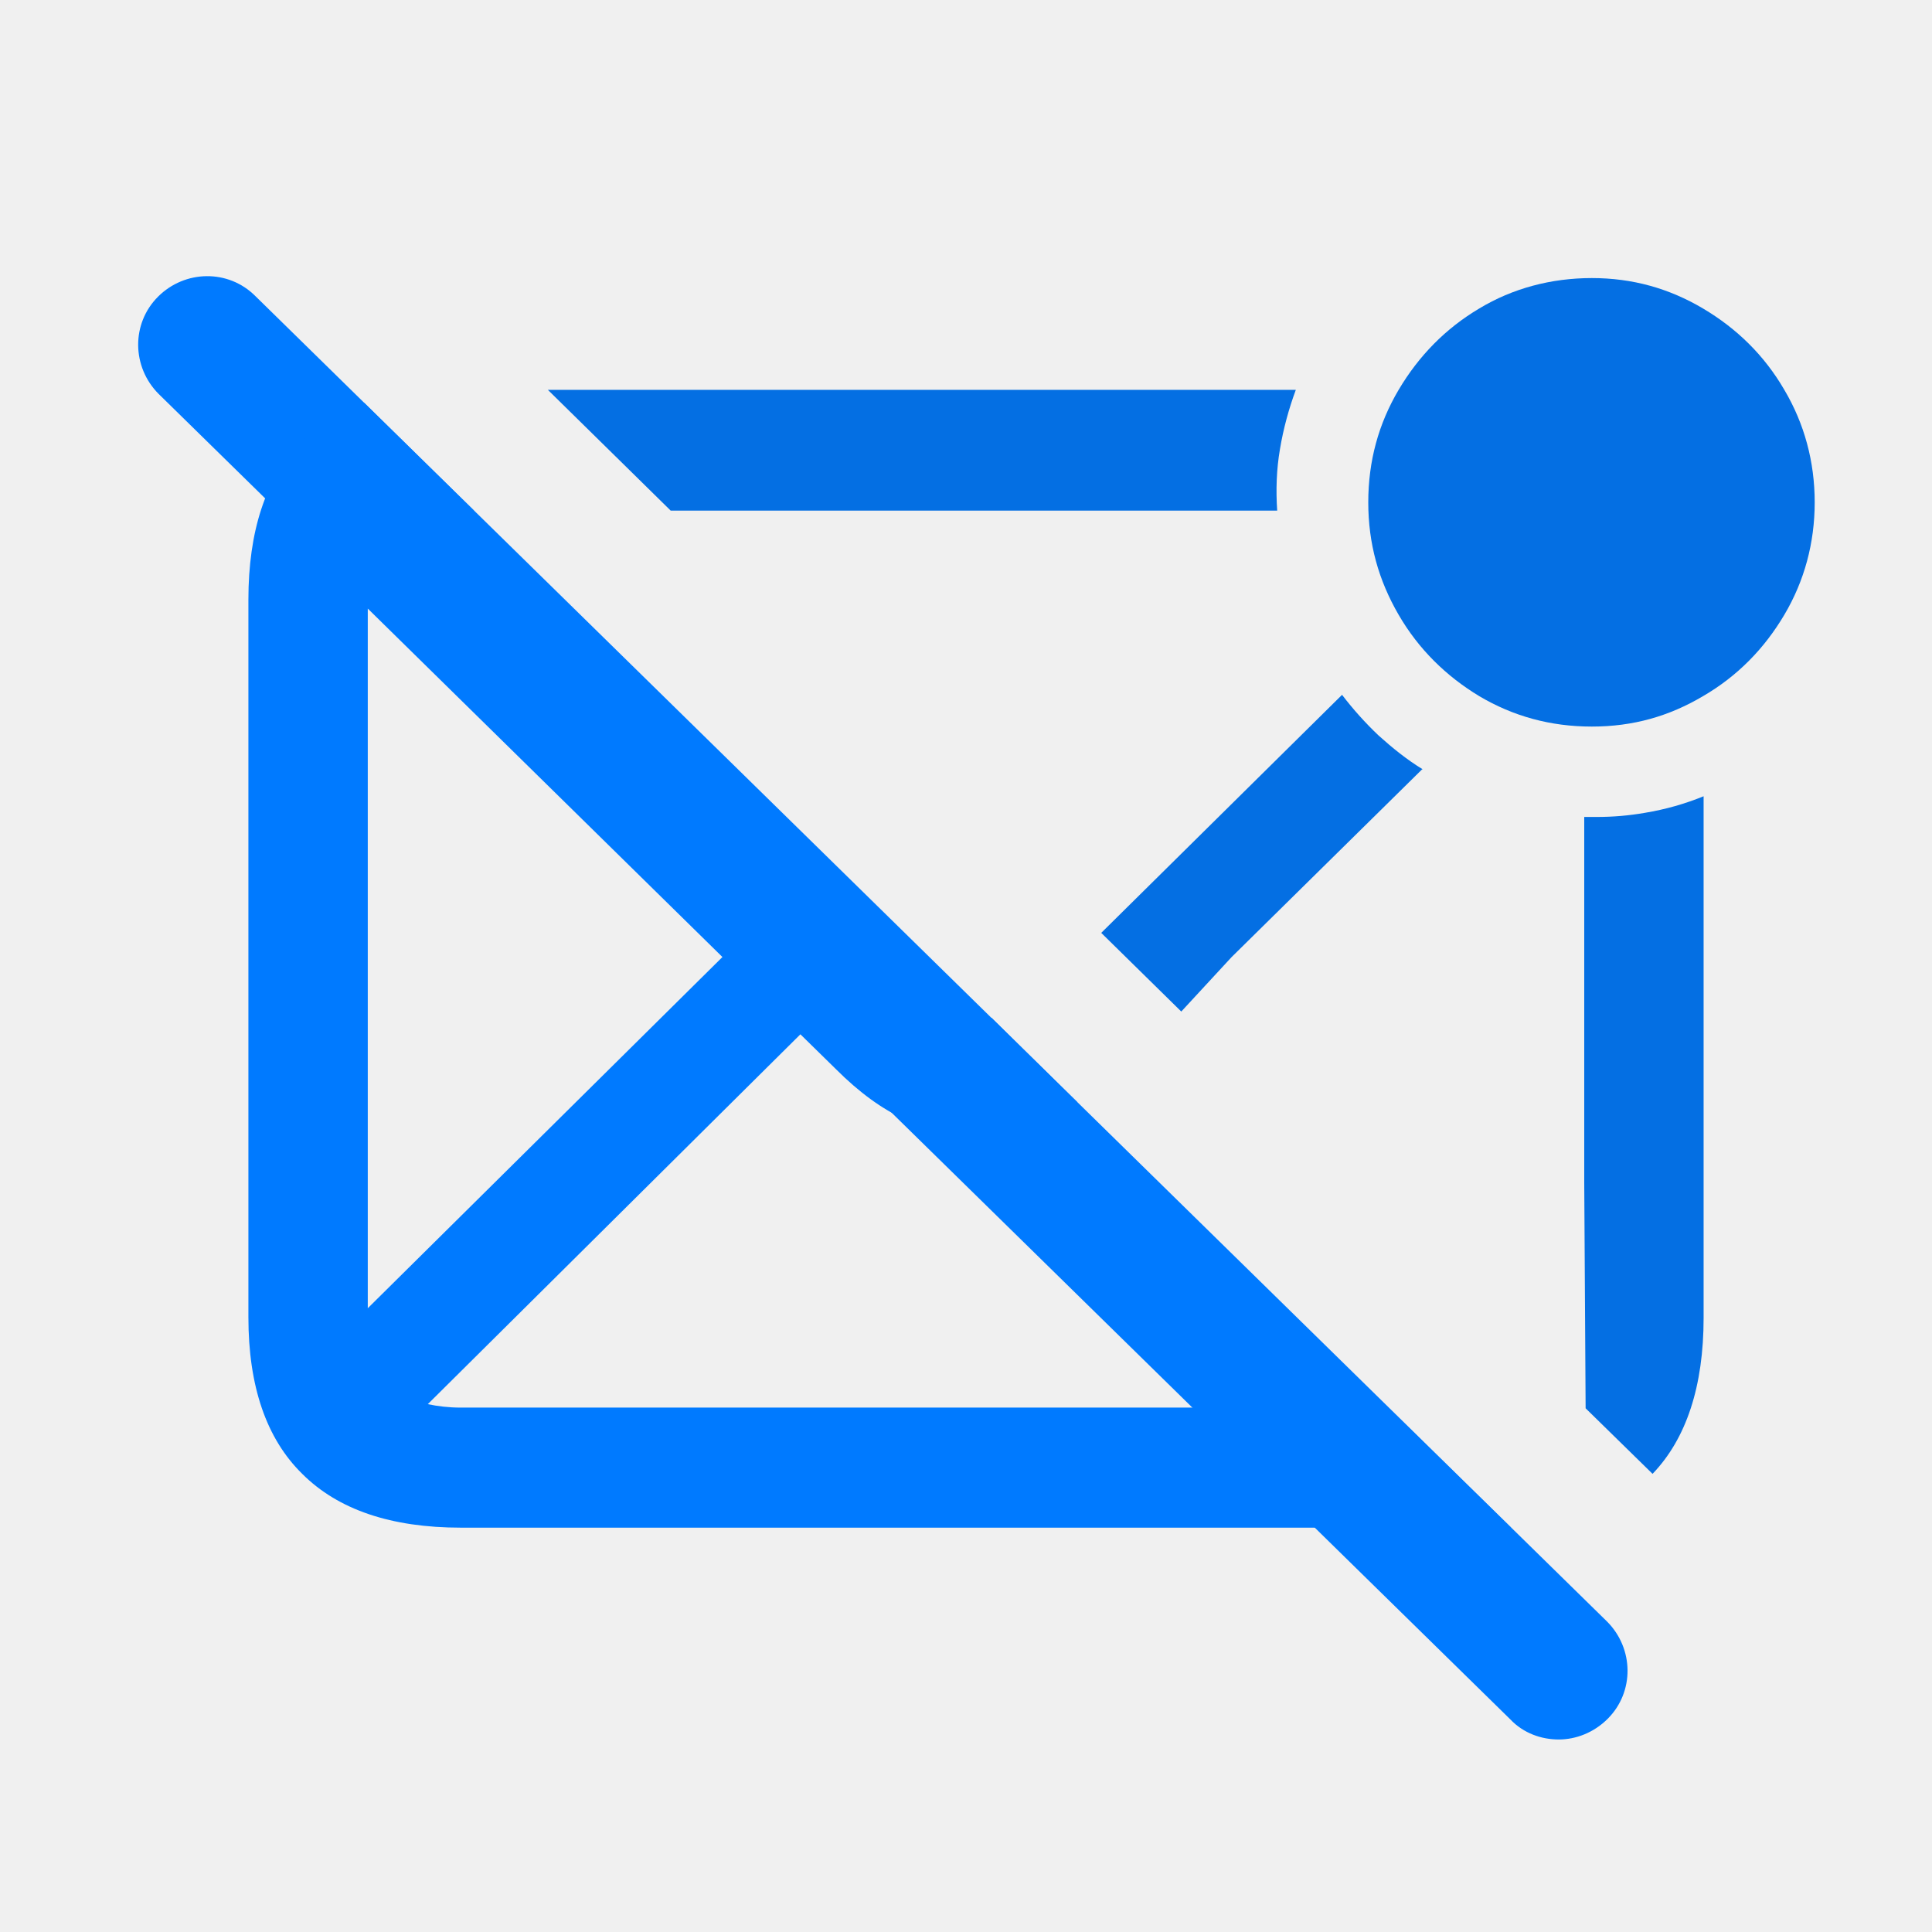
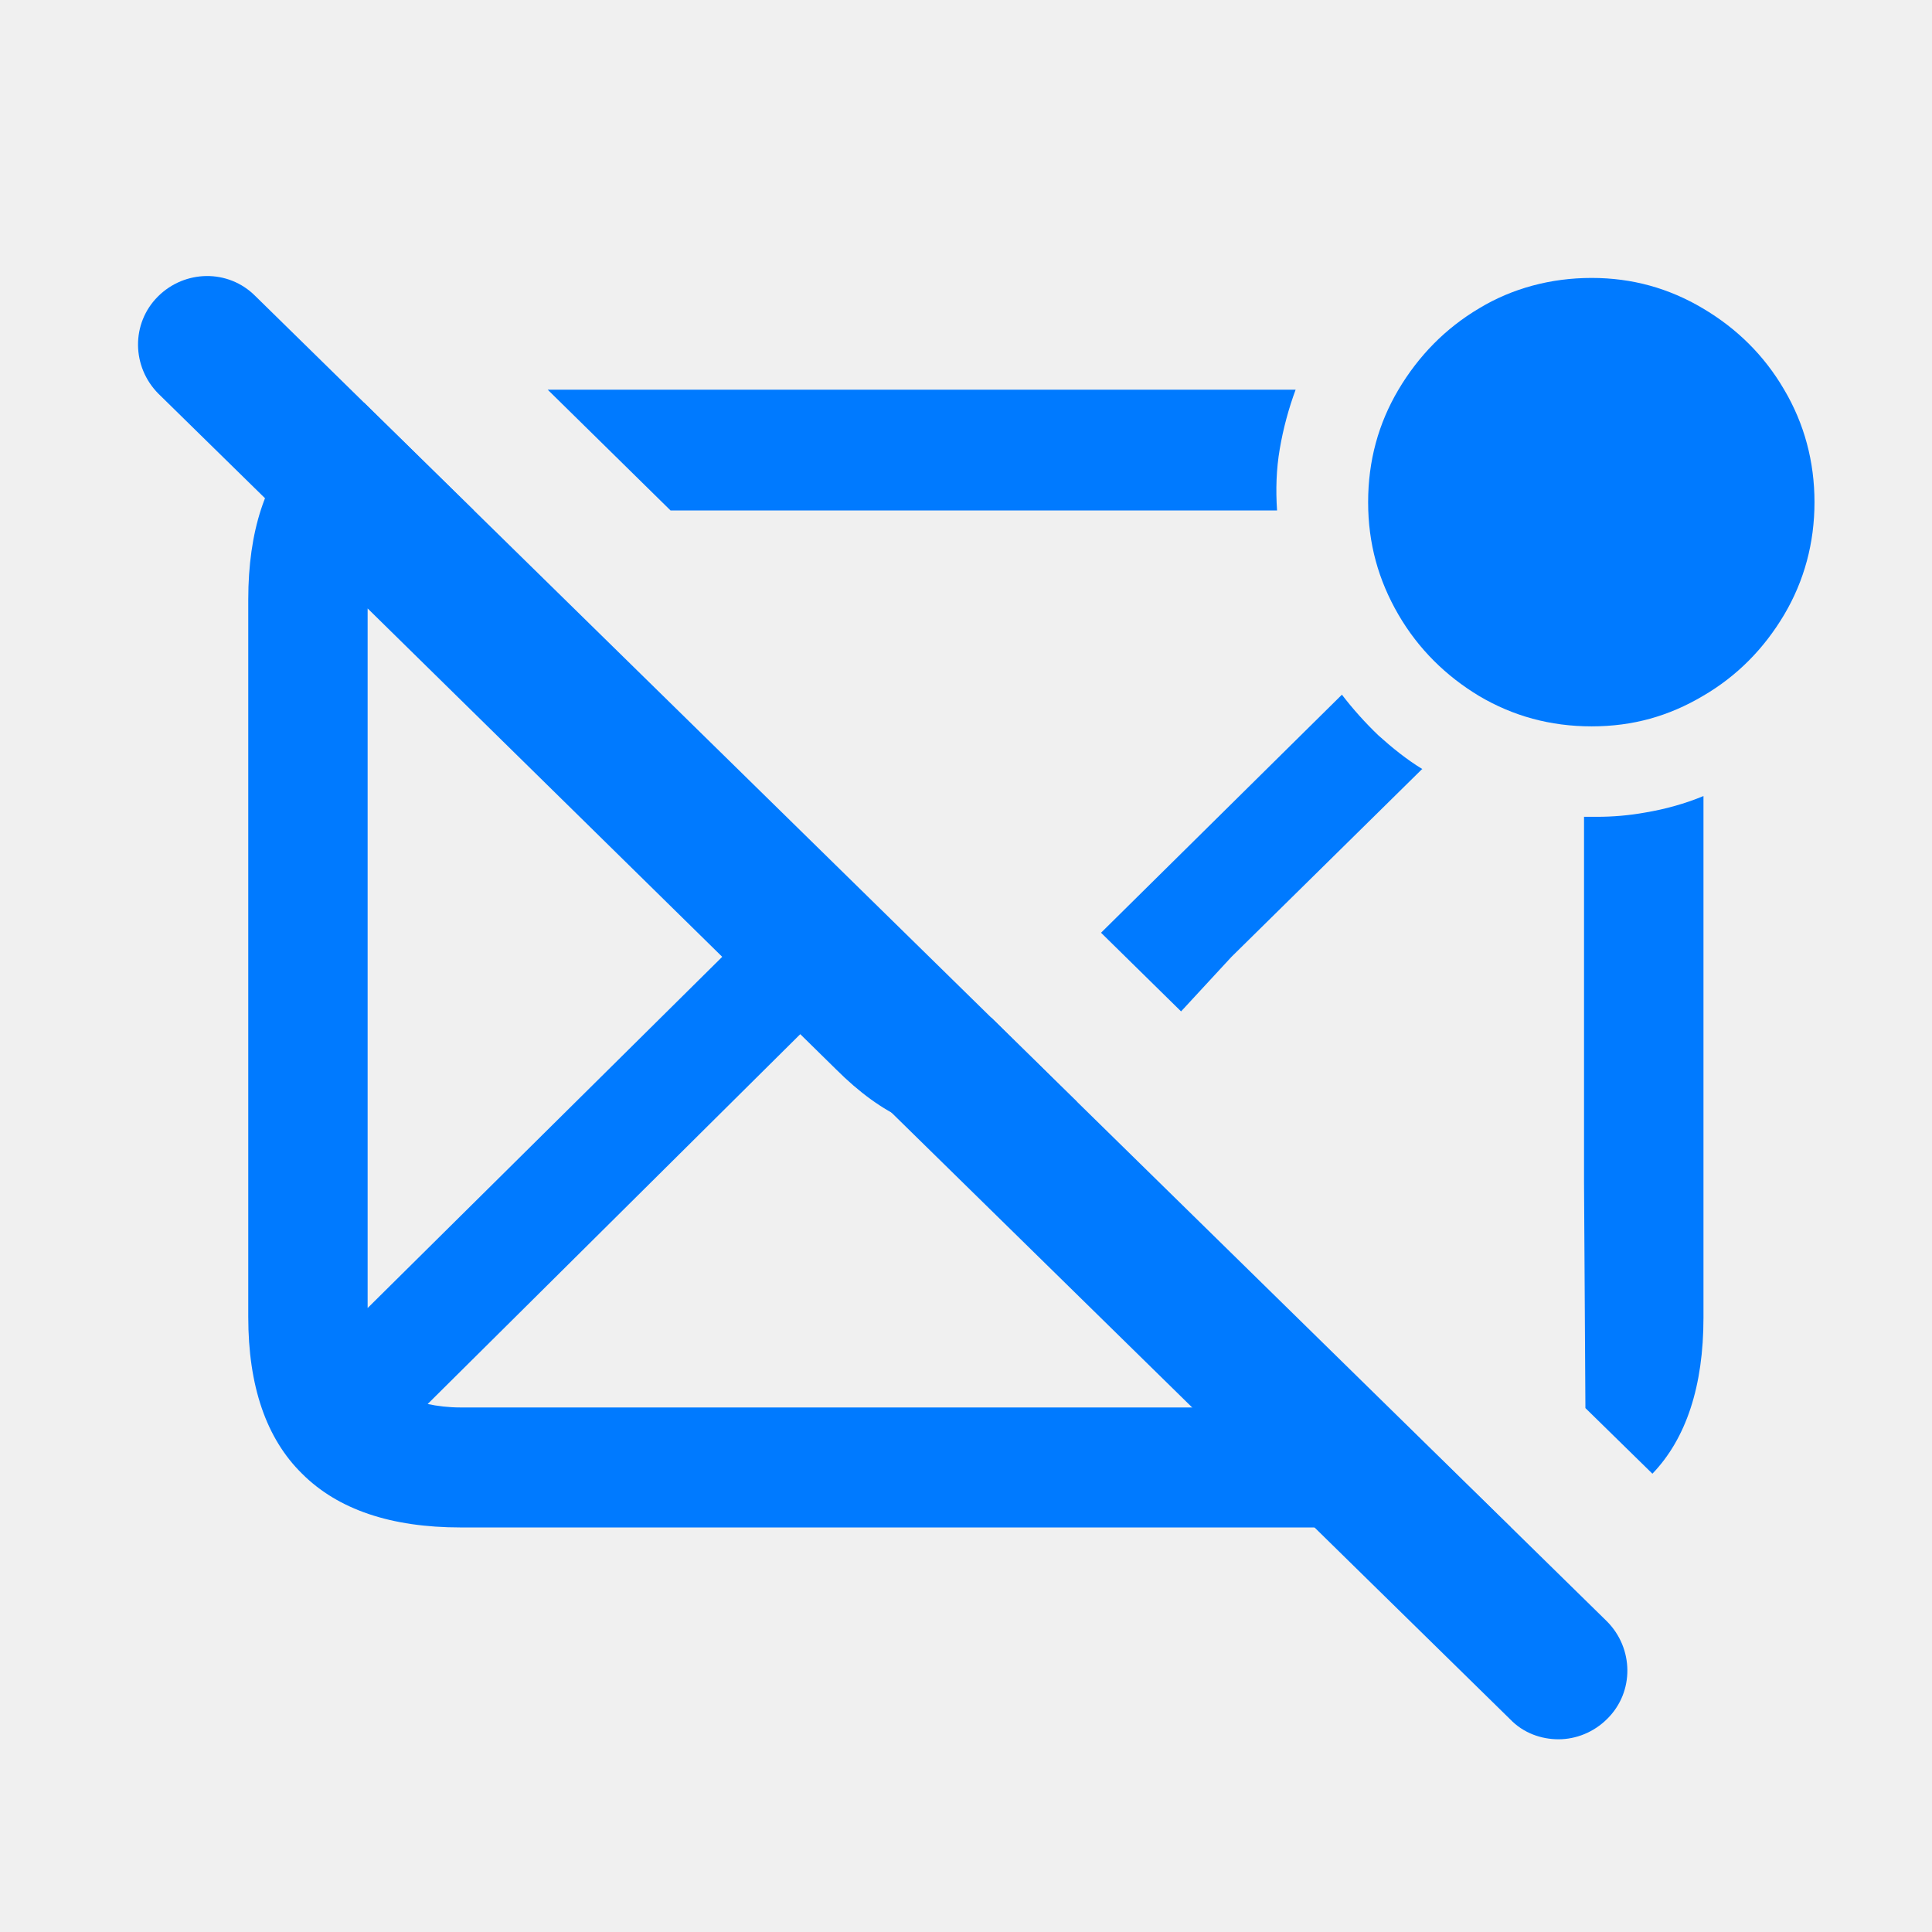
<svg xmlns="http://www.w3.org/2000/svg" width="28" height="28" viewBox="0 0 28 28" fill="none">
-   <g clip-path="url(#clip0_3622_51097)">
-     <path d="M22.59 25.21C22.34 25.21 22.08 25.12 21.89 24.92L2.3 5.71C1.91 5.32 1.9 4.69 2.29 4.3C2.68 3.91 3.31 3.9 3.7 4.29L23.29 23.5C23.68 23.89 23.69 24.52 23.3 24.91C23.1 25.11 22.84 25.21 22.59 25.21Z" fill="#007AFF" />
-     <path d="M20.62 11.15C20.39 11.01 20.18 10.84 19.98 10.66C19.79 10.48 19.61 10.28 19.45 10.07L15.96 13.52L17.12 14.66L17.85 13.87L20.61 11.15H20.62Z" fill="#046FE3" />
-     <path d="M23.14 11.84C23.08 11.84 23.02 11.84 22.96 11.84V17.14L22.98 20.41L23.95 21.36C24.44 20.85 24.69 20.09 24.69 19.1V11.54C24.42 11.65 24.14 11.73 23.84 11.78C23.61 11.82 23.38 11.84 23.14 11.84Z" fill="#046FE3" />
-     <path d="M6.68 20.4C6.5 20.4 6.34 20.38 6.2 20.35L11.6 14.99L12.12 15.5C12.45 15.83 12.79 16.08 13.13 16.23C13.47 16.38 13.81 16.46 14.16 16.46C14.51 16.46 14.85 16.38 15.18 16.23C15.32 16.16 15.46 16.07 15.61 15.97L14.37 14.75C14.3 14.76 14.23 14.78 14.16 14.78C13.98 14.78 13.8 14.74 13.62 14.65C13.45 14.56 13.27 14.42 13.08 14.23L6.22 7.45C6.36 7.42 6.51 7.4 6.68 7.4H6.87L5.28 5.84C4.92 5.97 4.6 6.17 4.34 6.43C3.85 6.94 3.6 7.7 3.6 8.69V19.09C3.6 20.09 3.86 20.85 4.38 21.36C4.9 21.88 5.67 22.14 6.68 22.14H21.84C21.84 22.14 21.88 22.14 21.9 22.14L20.12 20.4H6.68ZM5.33 8.82L10.47 13.87L5.33 18.96V8.82Z" fill="#007AFF" />
-     <path d="M25.86 5.65C25.57 5.15 25.17 4.76 24.68 4.47C24.19 4.18 23.66 4.03 23.07 4.03C22.48 4.03 21.92 4.18 21.44 4.47C20.95 4.76 20.56 5.16 20.27 5.65C19.98 6.14 19.83 6.68 19.83 7.28C19.83 7.88 19.98 8.41 20.27 8.91C20.56 9.41 20.96 9.8 21.44 10.09C21.93 10.38 22.47 10.53 23.07 10.53C23.67 10.53 24.19 10.38 24.68 10.09C25.18 9.8 25.57 9.4 25.86 8.91C26.15 8.42 26.3 7.87 26.3 7.28C26.3 6.69 26.15 6.14 25.86 5.65Z" fill="#046FE3" />
-     <path d="M18.51 7.4C18.49 7.1 18.5 6.8 18.55 6.51C18.6 6.21 18.68 5.92 18.78 5.65H7.94L9.72 7.4H18.5H18.51Z" fill="#046FE3" />
-   </g>
-   <defs>
-     <clipPath id="clip0_3622_51097">
-       <rect width="24.3" height="21.21" fill="white" transform="translate(2 4)" />
-     </clipPath>
-   </defs>
+   <path d="M22.587 25.207C22.337 25.207 22.078 25.117 21.887 24.918L2.298 5.708C1.908 5.318 1.898 4.688 2.288 4.298C2.678 3.908 3.308 3.898 3.698 4.288L23.288 23.497C23.677 23.887 23.688 24.517 23.297 24.907C23.098 25.108 22.837 25.207 22.587 25.207Z" fill="#007AFF" />
+   <path d="M20.617 11.148C20.387 11.008 20.177 10.838 19.977 10.658C19.788 10.477 19.608 10.277 19.448 10.068L15.957 13.518L17.117 14.658L17.848 13.867L20.608 11.148H20.617Z" fill="#007AFF" />
+   <path d="M23.137 11.838C23.078 11.838 23.017 11.838 22.957 11.838V17.137L22.977 20.407L23.948 21.358C24.438 20.848 24.688 20.087 24.688 19.098V11.537C24.418 11.648 24.137 11.727 23.837 11.777C23.608 11.818 23.378 11.838 23.137 11.838Z" fill="#007AFF" />
+   <path d="M6.678 20.398C6.498 20.398 6.338 20.378 6.198 20.348L11.598 14.988L12.117 15.498C12.447 15.828 12.787 16.078 13.127 16.227C13.467 16.378 13.807 16.457 14.158 16.457C14.508 16.457 14.848 16.378 15.178 16.227C15.318 16.157 15.457 16.067 15.607 15.967L14.367 14.748C14.297 14.758 14.227 14.777 14.158 14.777C13.977 14.777 13.797 14.738 13.617 14.648C13.447 14.557 13.268 14.418 13.078 14.227L6.218 7.448C6.358 7.418 6.508 7.398 6.678 7.398H6.868L5.278 5.838C4.918 5.968 4.598 6.168 4.338 6.428C3.848 6.938 3.598 7.698 3.598 8.688V19.087C3.598 20.087 3.858 20.848 4.378 21.358C4.898 21.878 5.668 22.137 6.678 22.137H21.837C21.837 22.137 21.878 22.137 21.898 22.137L20.117 20.398H6.678ZM5.328 8.818L10.467 13.867L5.328 18.957V8.818Z" fill="#007AFF" />
+   <path d="M25.858 5.648C25.567 5.148 25.168 4.758 24.677 4.468C24.188 4.178 23.657 4.028 23.067 4.028C22.477 4.028 21.918 4.178 21.438 4.468C20.948 4.758 20.558 5.158 20.267 5.648C19.977 6.138 19.828 6.678 19.828 7.278C19.828 7.878 19.977 8.408 20.267 8.908C20.558 9.408 20.957 9.798 21.438 10.088C21.927 10.377 22.468 10.527 23.067 10.527C23.668 10.527 24.188 10.377 24.677 10.088C25.177 9.798 25.567 9.398 25.858 8.908C26.148 8.418 26.297 7.868 26.297 7.278C26.297 6.688 26.148 6.138 25.858 5.648Z" fill="#007AFF" />
+   <path d="M18.508 7.398C18.488 7.098 18.497 6.798 18.547 6.508C18.598 6.208 18.677 5.918 18.777 5.648H7.938L9.718 7.398H18.508Z" fill="#007AFF" />
</svg>
